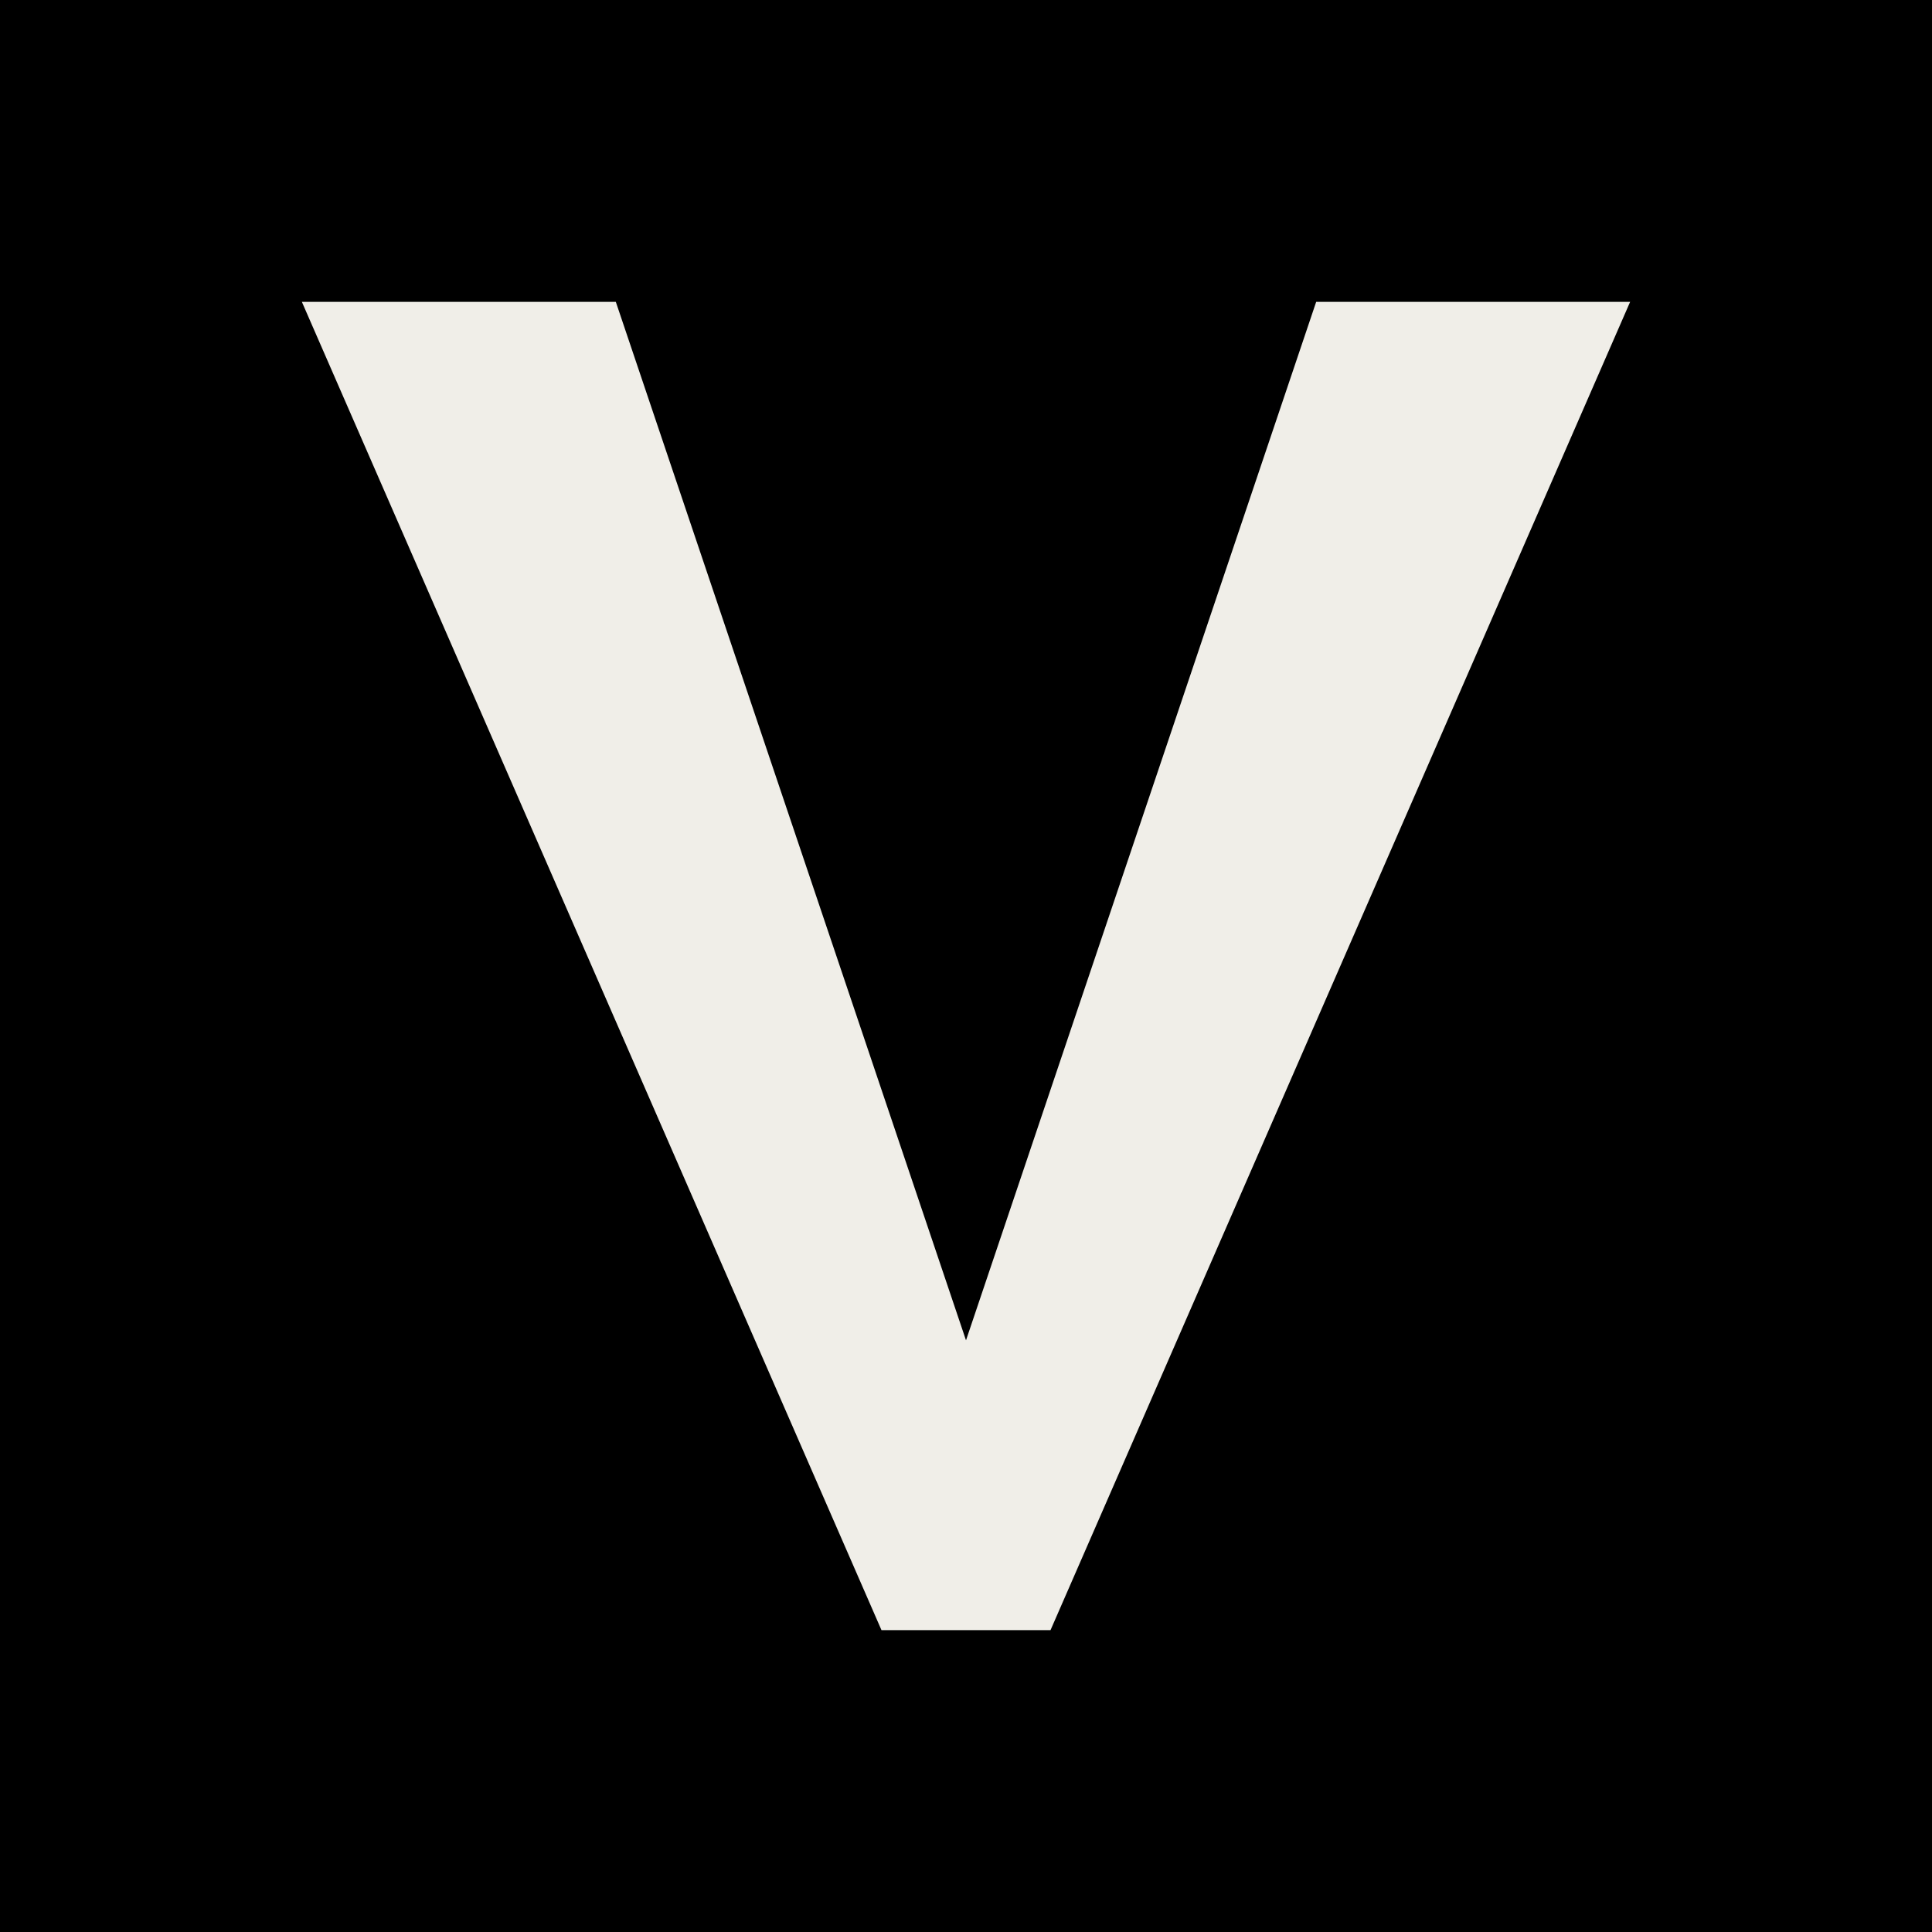
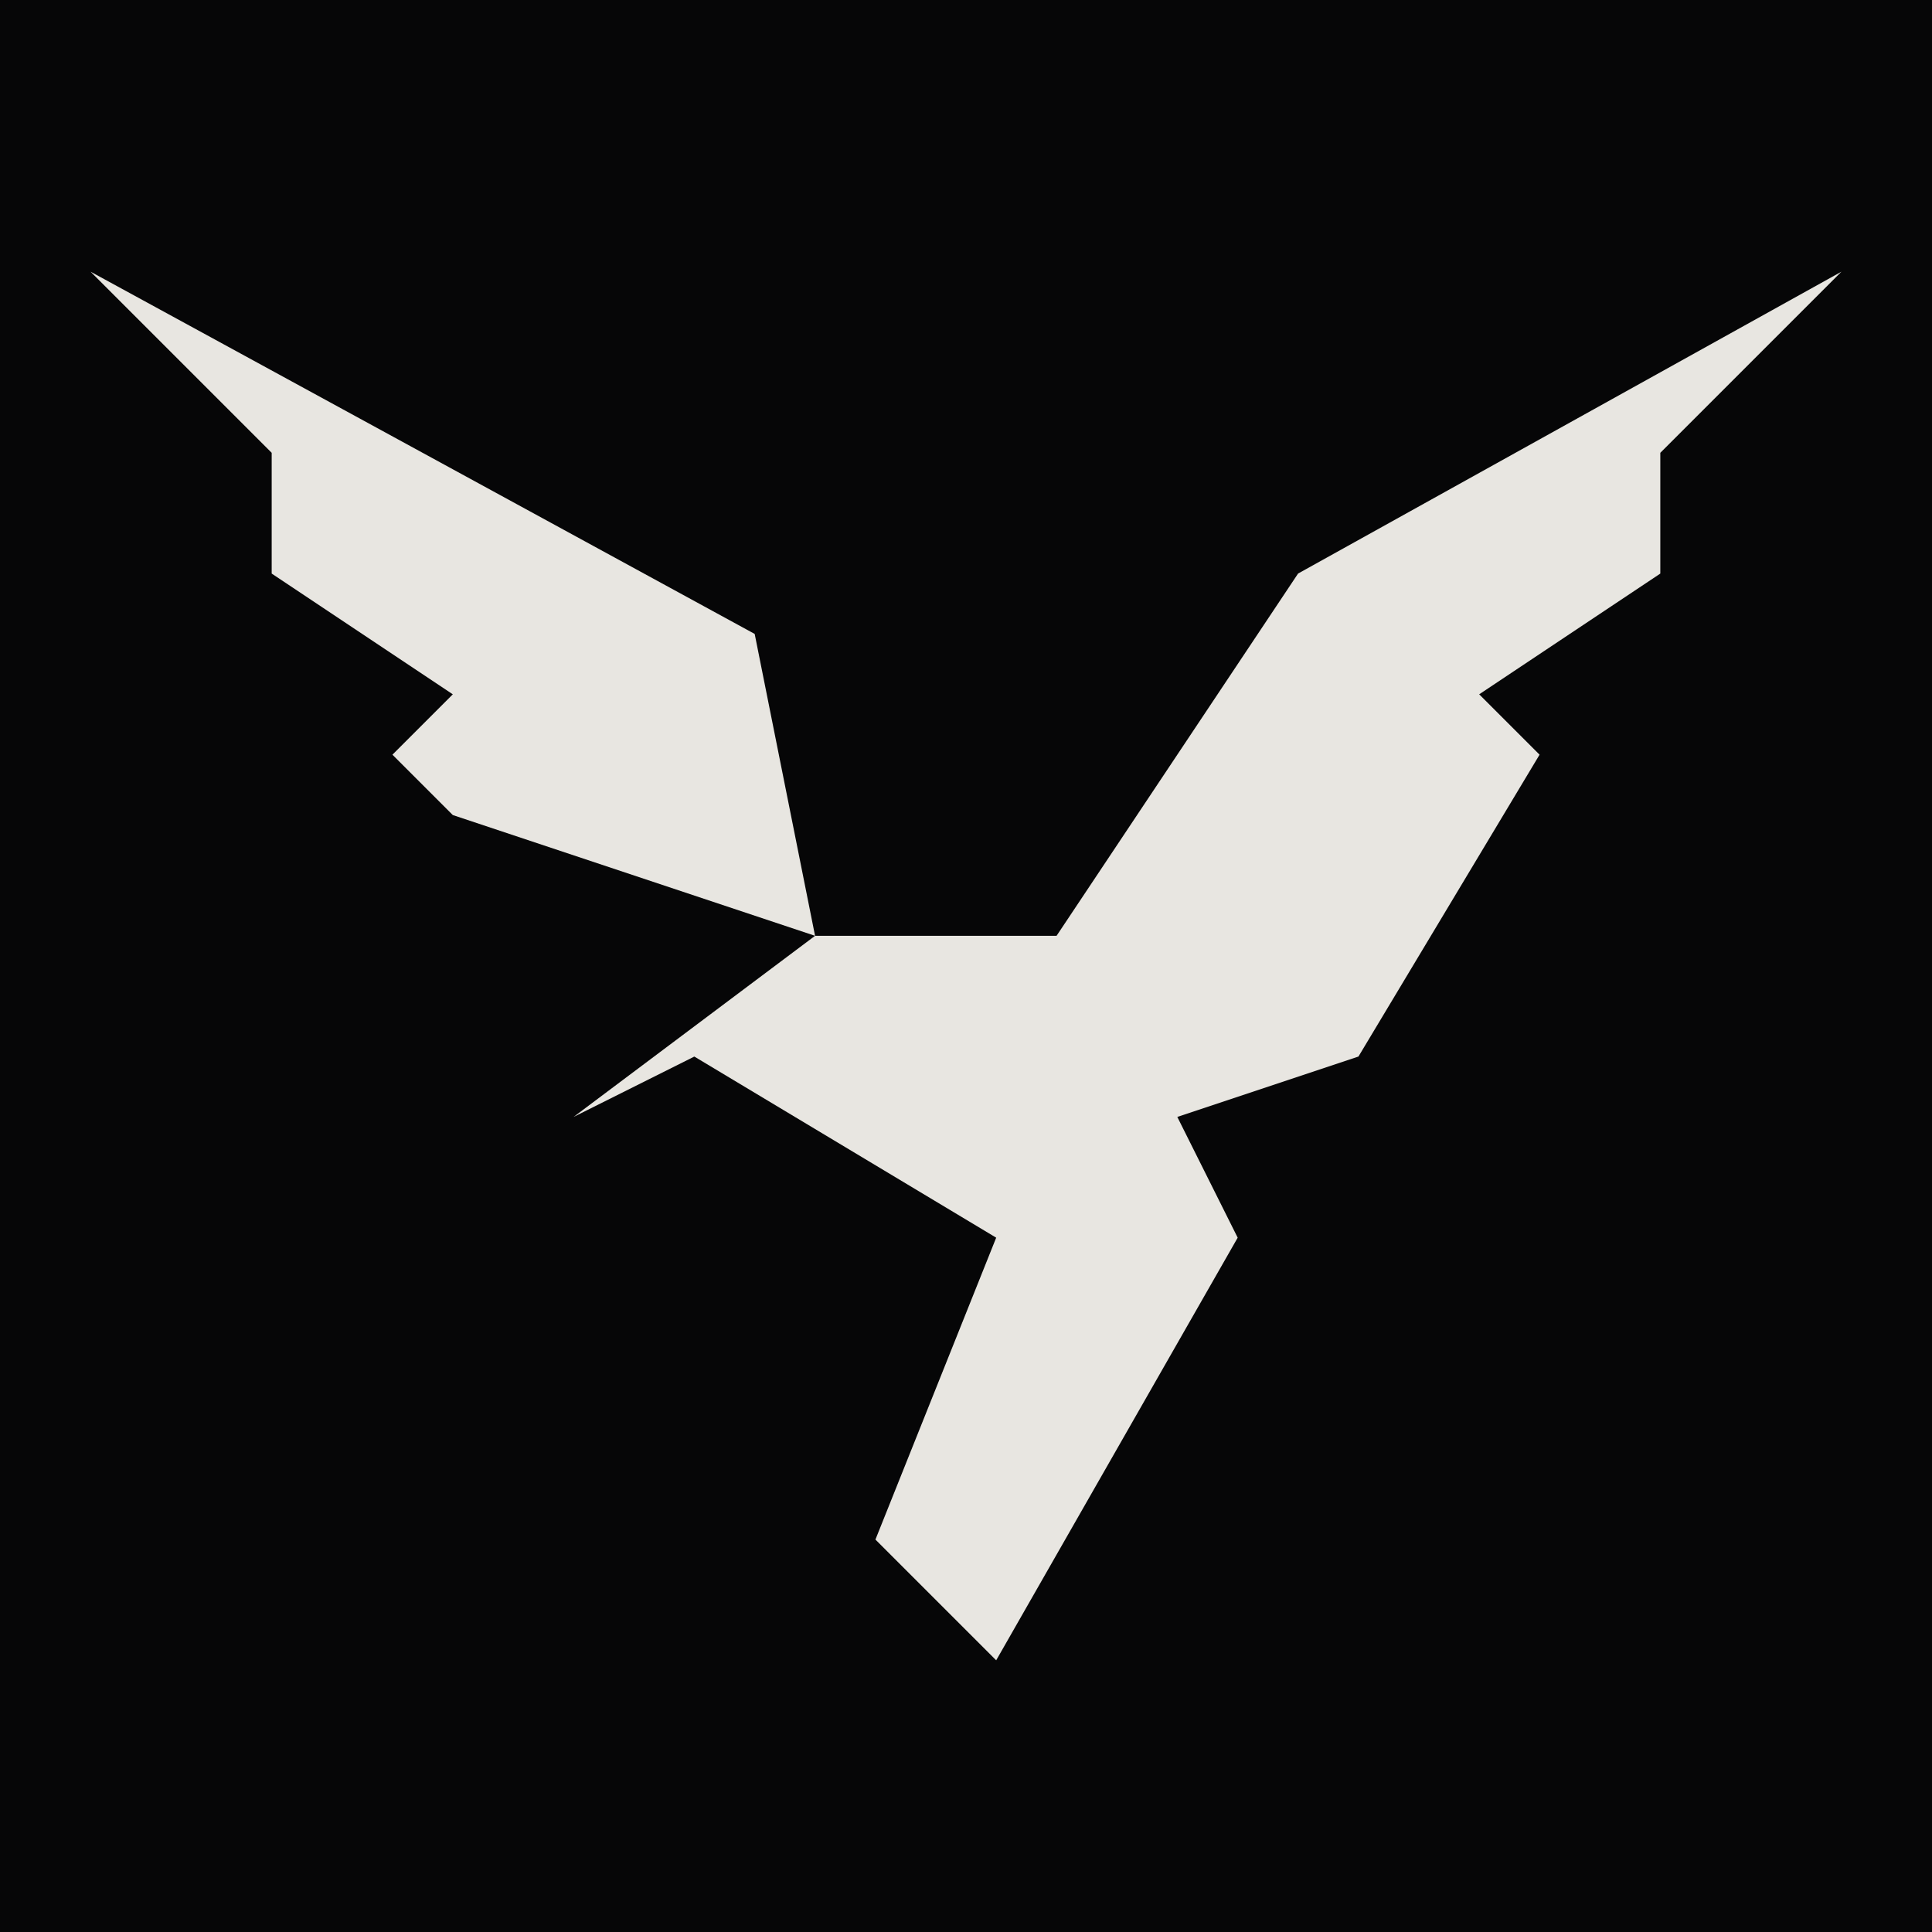
- <svg xmlns="http://www.w3.org/2000/svg" viewBox="0 0 32 32" role="img" aria-label="Vespasian">
-   <rect width="32" height="32" fill="#000000" />
-   <path fill="#f0eee8" d="M5 5h5.2L16 22.2 21.8 5H27L17.4 27h-2.8z" />
+ <svg xmlns="http://www.w3.org/2000/svg" viewBox="0 0 32 32">
+   <rect width="32" height="32" fill="#060607" />
+   <path fill="#e8e6e1" d="M1.5 4.5 12.5 10.5 13.5 15.5 17.5 15.5 21.5 9.5 30.5 4.5 27.5 7.5 27.5 9.5 24.5 11.5 25.5 12.5 22.5 17.5 19.5 18.5 20.5 20.5 16.5 27.5 14.5 25.5 16.5 20.5 11.5 17.5 9.5 18.5 13.5 15.5 7.5 13.5 6.5 12.5 7.5 11.5 4.5 9.5 4.5 7.5Z" />
</svg>
